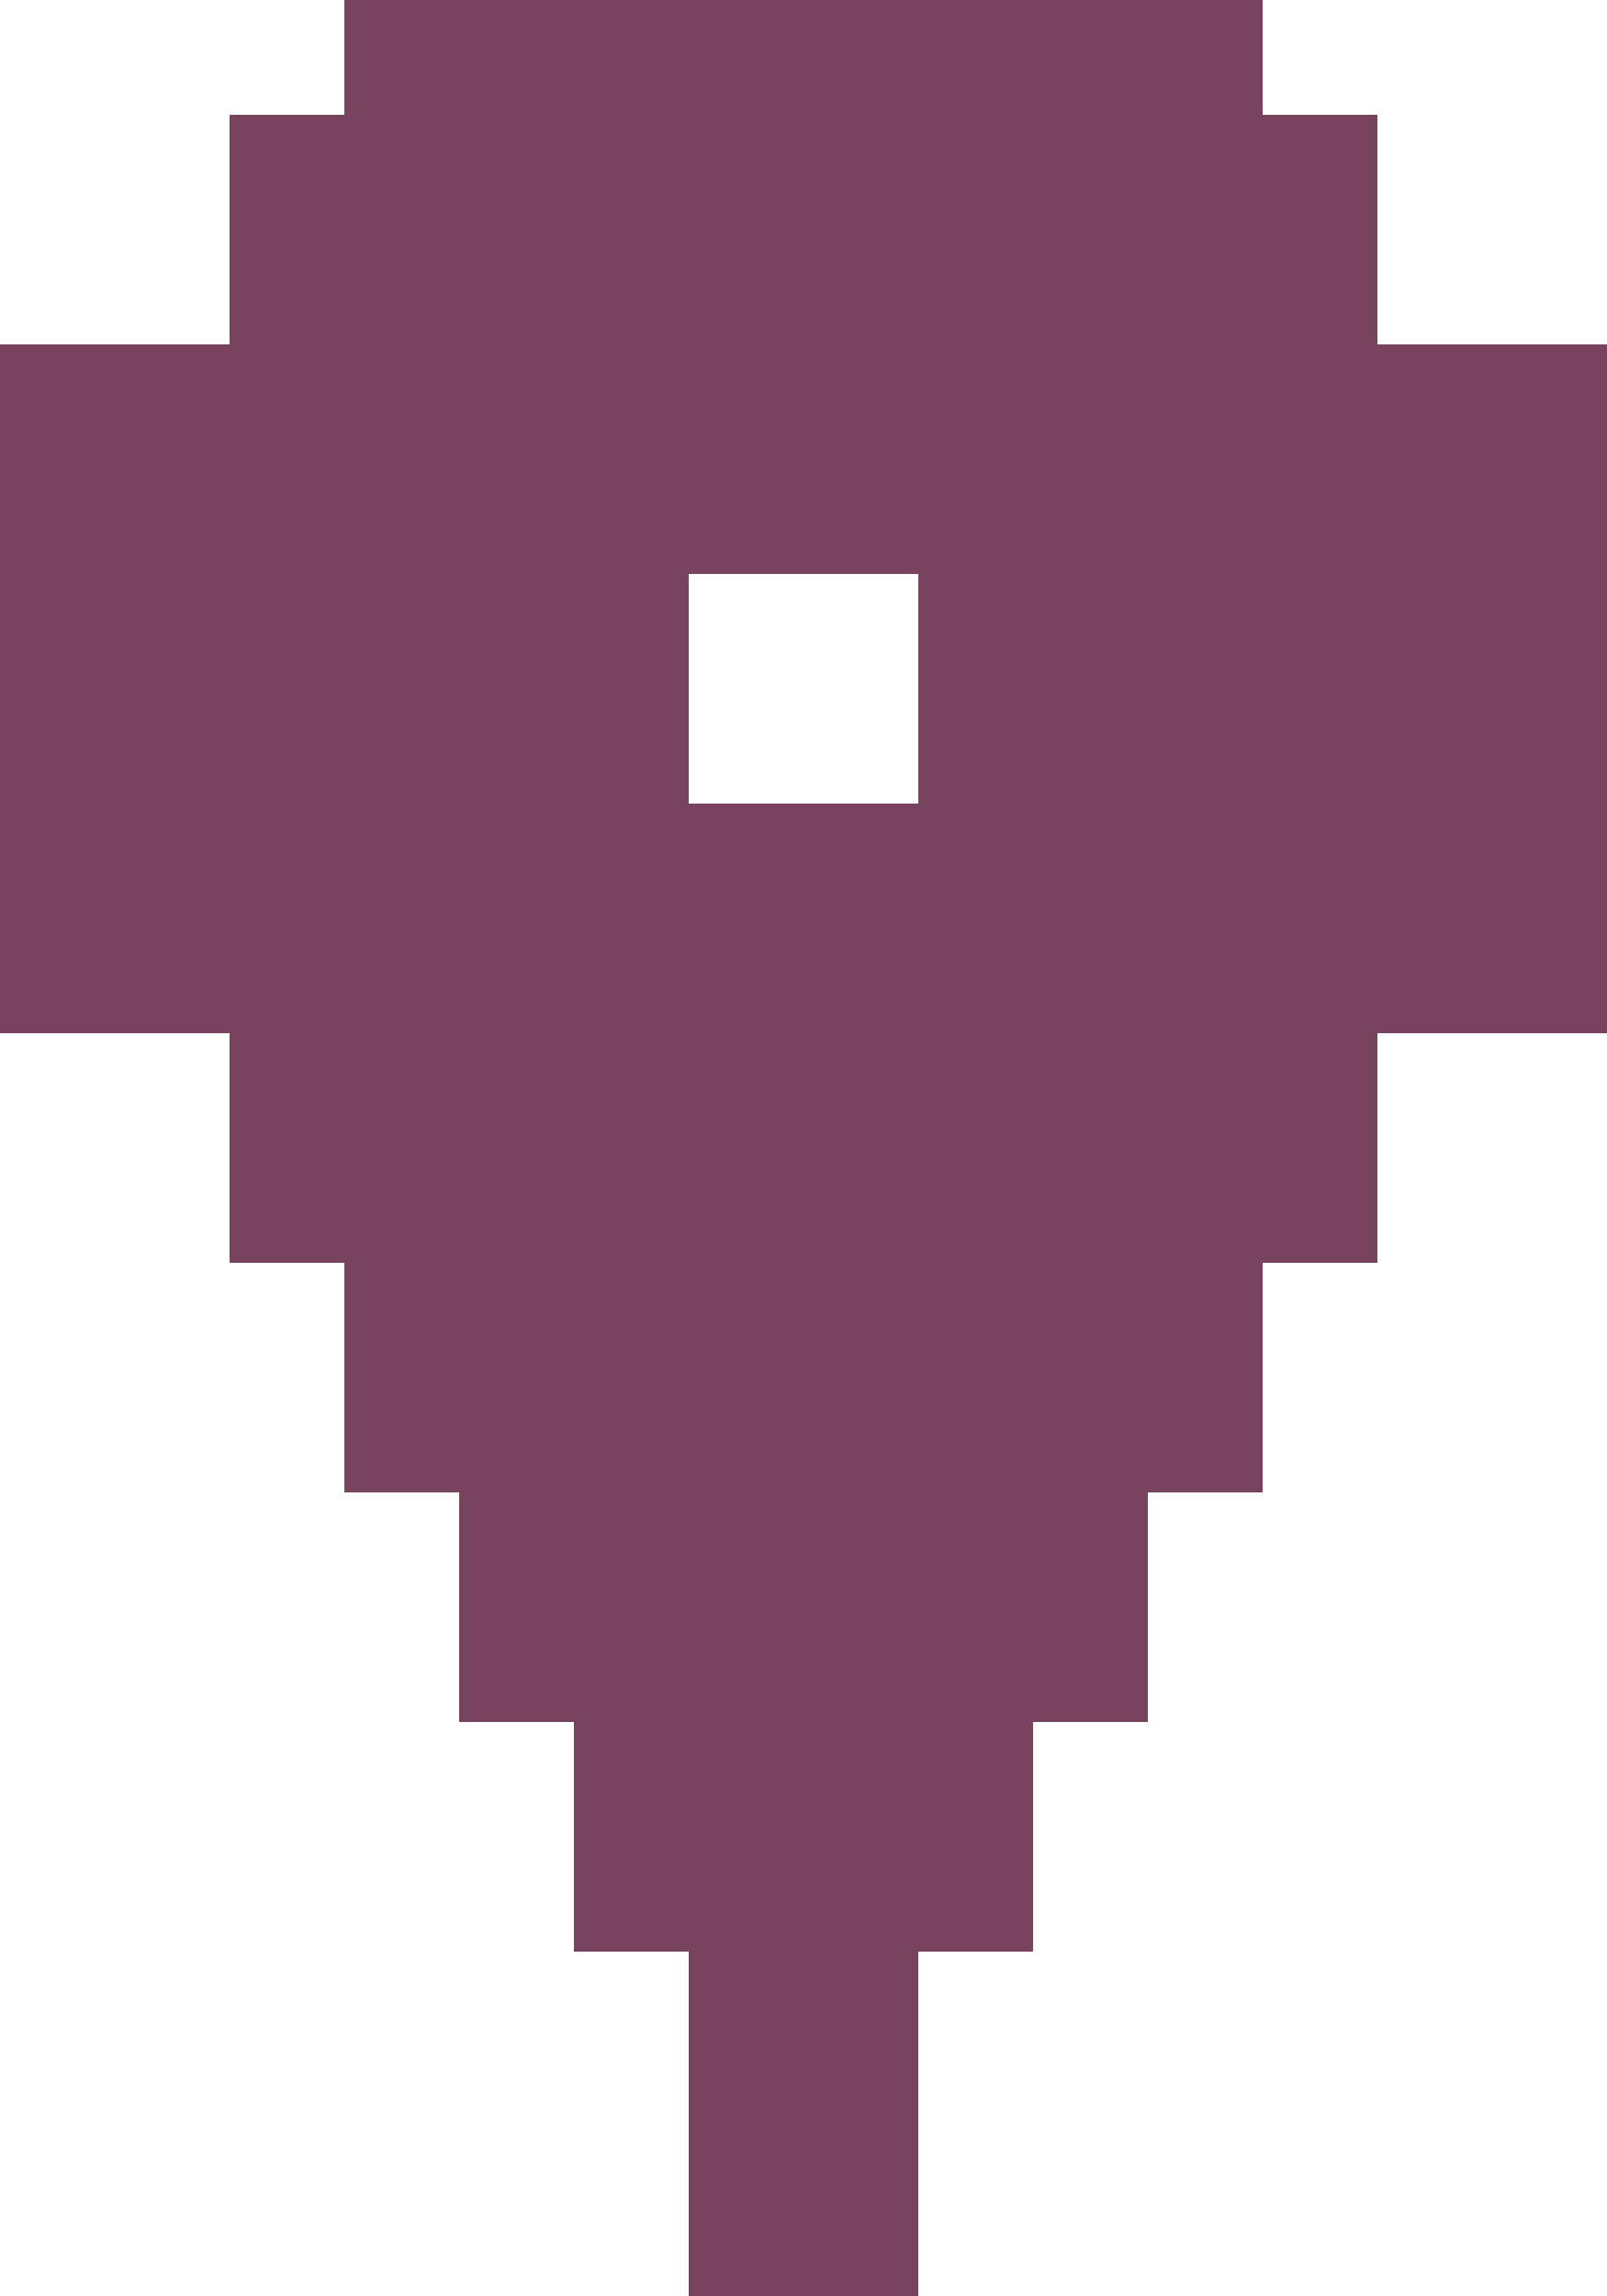
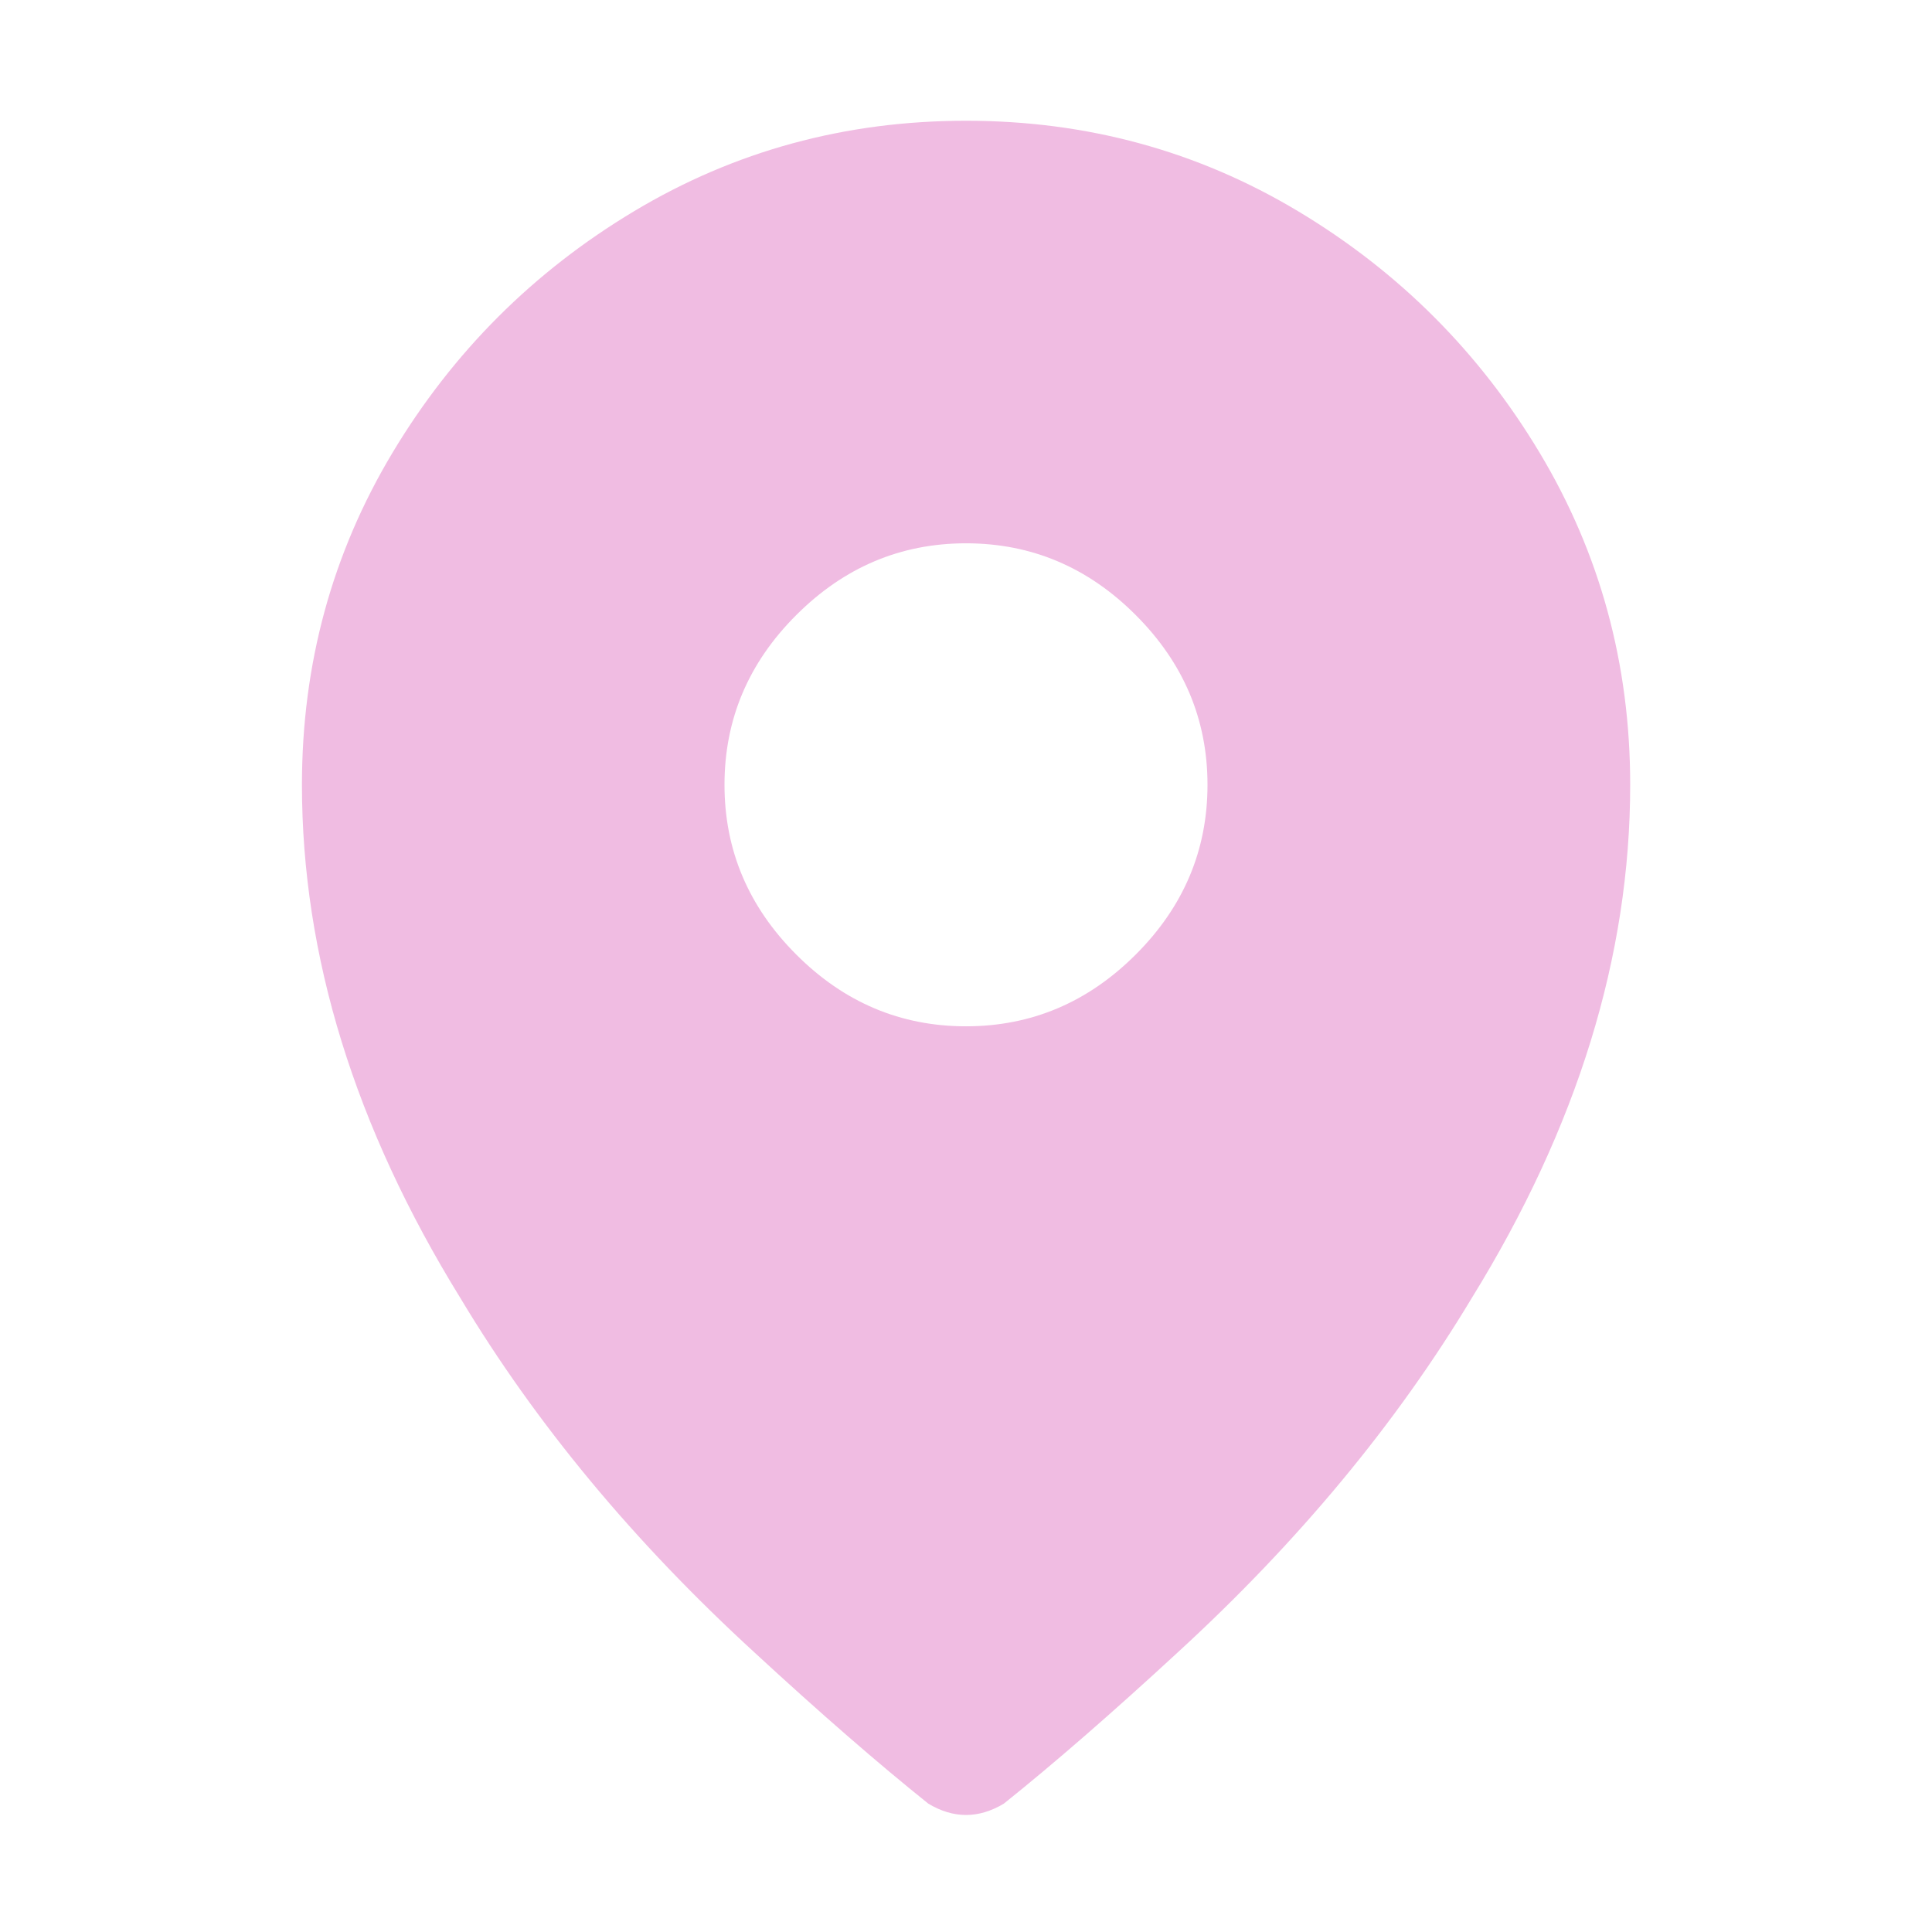
- <svg xmlns="http://www.w3.org/2000/svg" viewBox="0 0 14 20" role="img" aria-label="daytrip pixel pin">
-   <path fill="#78435F" fill-rule="evenodd" d="M12 3l0-2-1 0 0-1-8 0 0 1-1 0 0 2-2 0 0 6 2 0 0 2 1 0 0 2 1 0 0 2 1 0 0 2 1 0 0 1 0 0 0 2 2 0 0-2 0 0 0-1 1 0 0-2 1 0 0-2 1 0 0-2 1 0 0-2 2 0 0-6-2 0z m-4 4l-2 0 0-2 2 0 0 2z" />
+ <svg xmlns="http://www.w3.org/2000/svg" viewBox="0 0 14 14" role="img" aria-label="daytrip pin">
+   <path d="M7 0.875q-1.312 0-2.406 0.656-1.094 0.656-1.75 1.75-0.656 1.094-0.656 2.406 0 1.859 1.148 3.719 0.82 1.367 2.133 2.57 0.711 0.656 1.258 1.094 0.273 0.164 0.547 0 0.547-0.438 1.258-1.094 1.312-1.203 2.133-2.57 1.148-1.859 1.148-3.719 0-1.312-0.656-2.406-0.656-1.094-1.75-1.75-1.094-0.656-2.406-0.656z m0 3.062q0.711 0 1.23 0.52 0.52 0.52 0.52 1.23 0 0.711-0.52 1.23-0.52 0.52-1.23 0.52-0.711 0-1.23-0.52-0.52-0.52-0.52-1.23 0-0.711 0.52-1.23 0.52-0.52 1.23-0.52z" fill="#F0BCE2" />
</svg>
